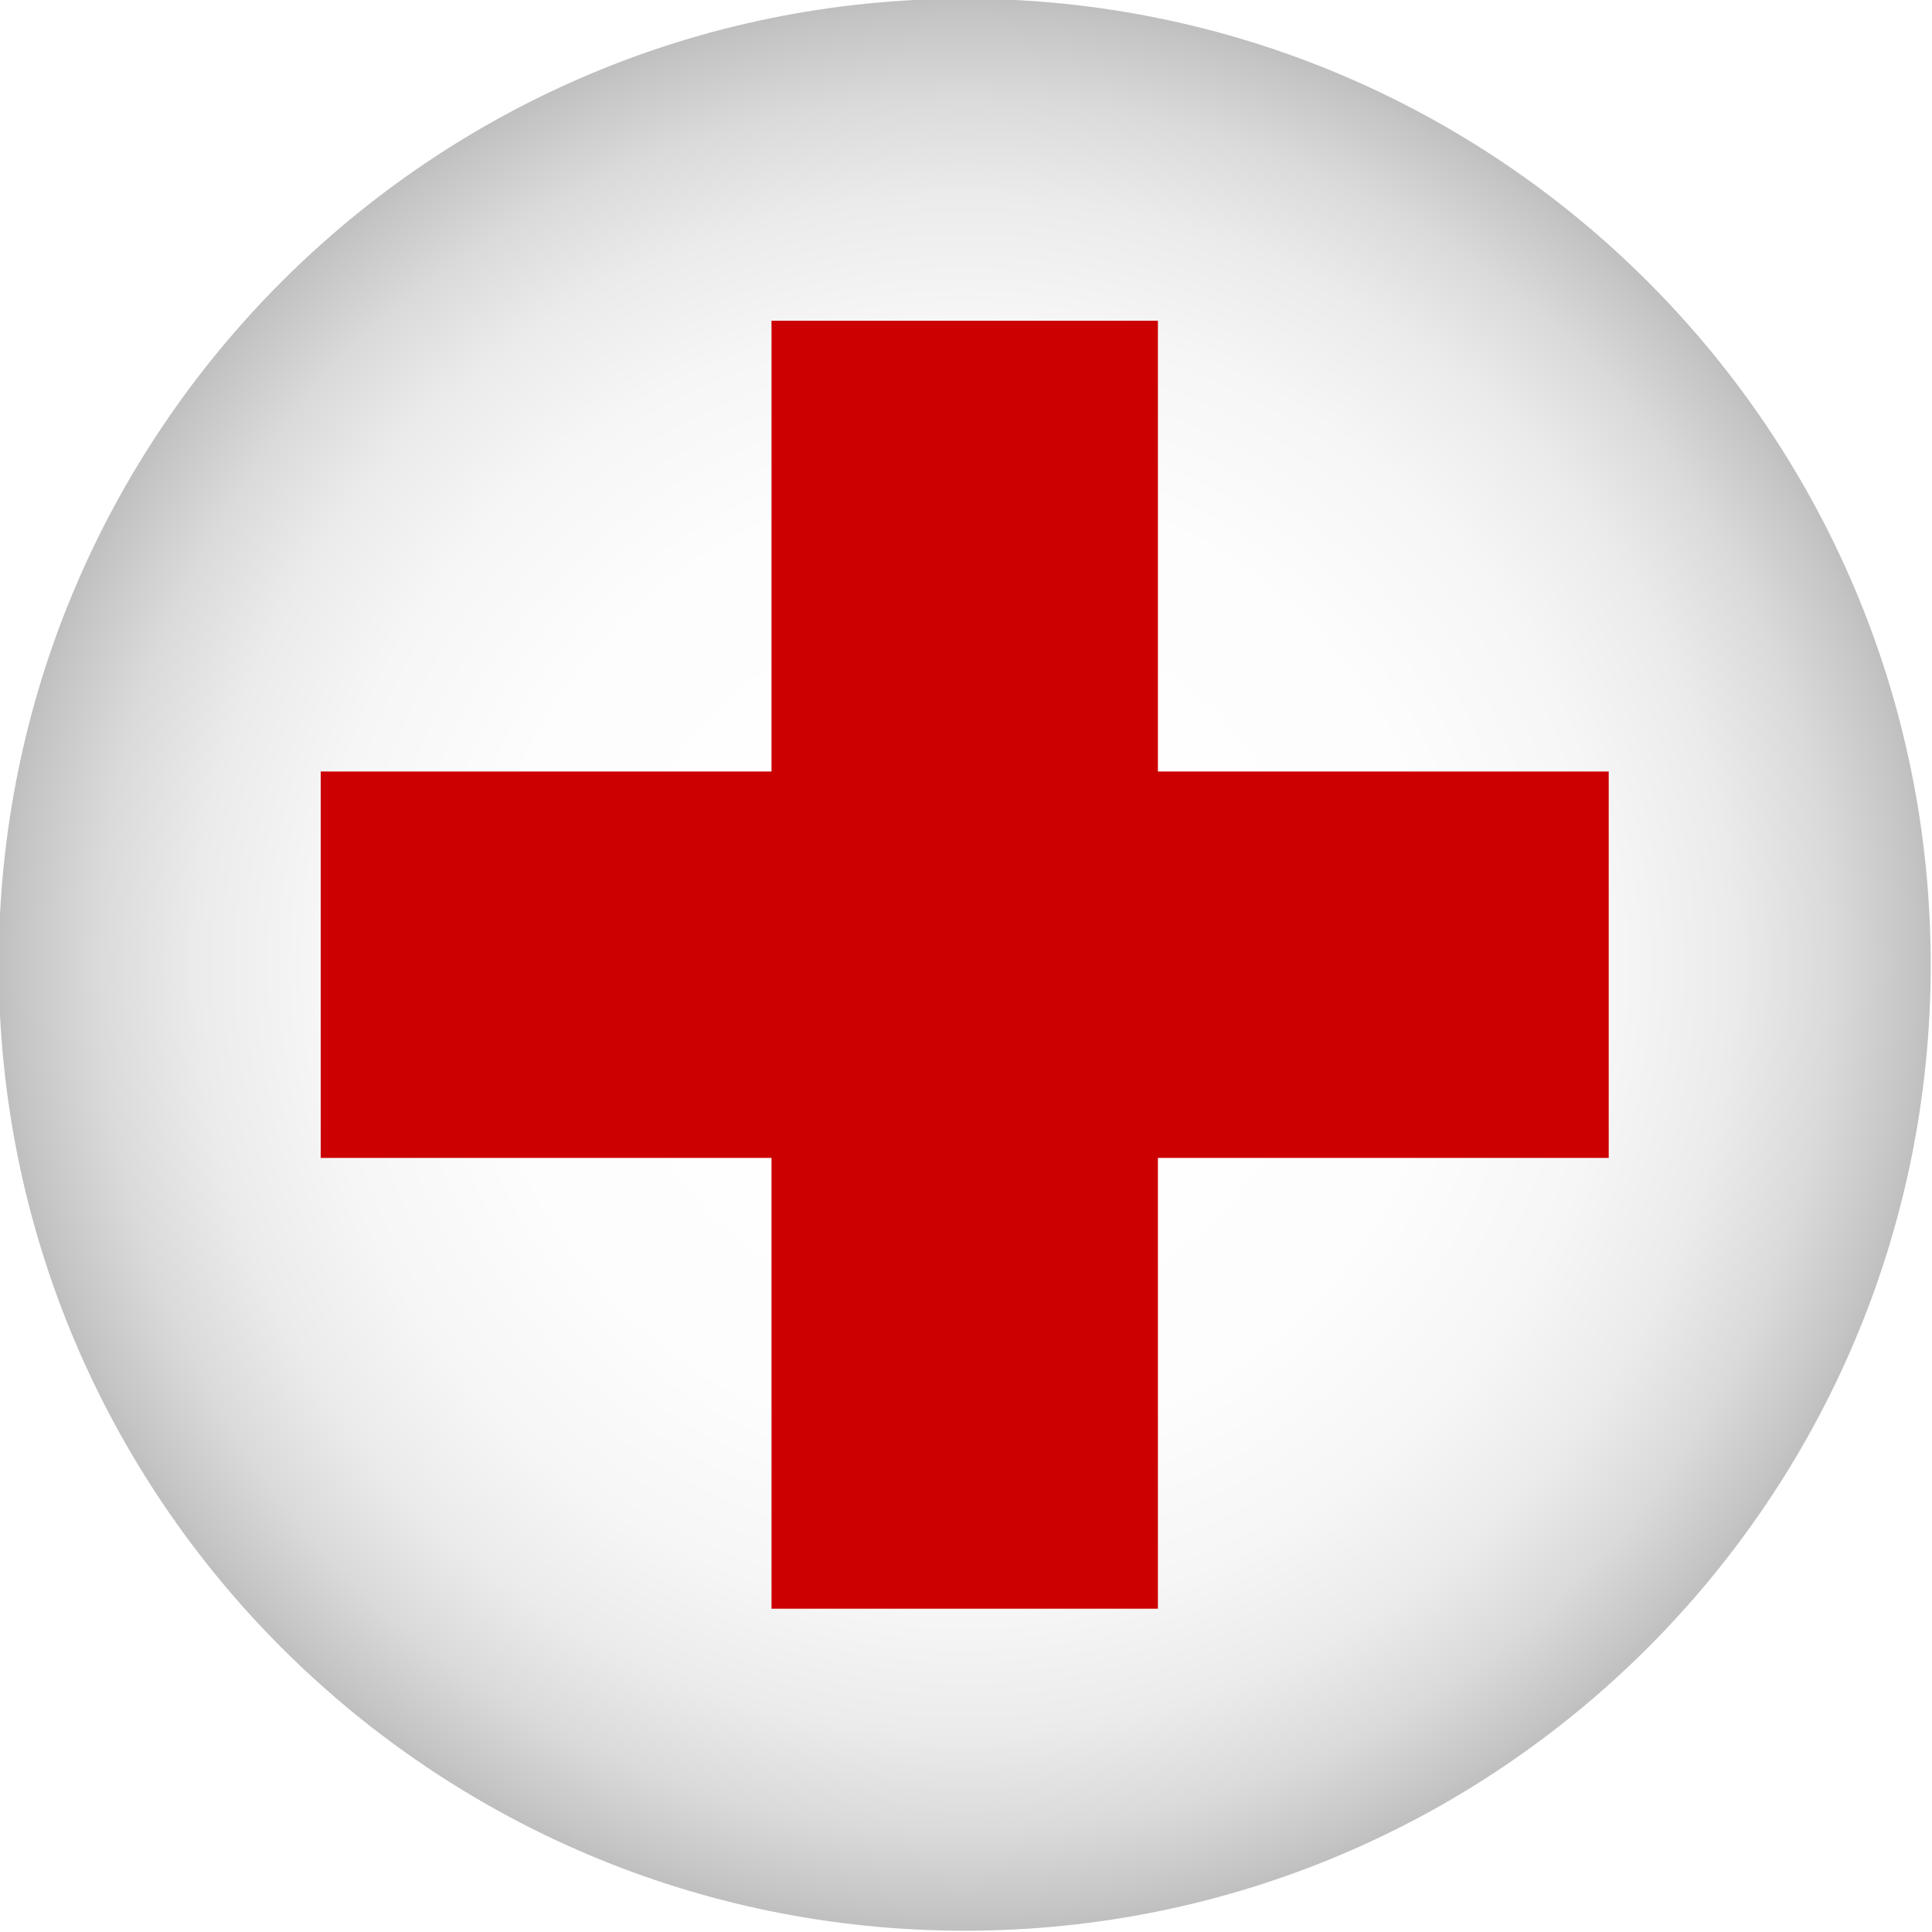
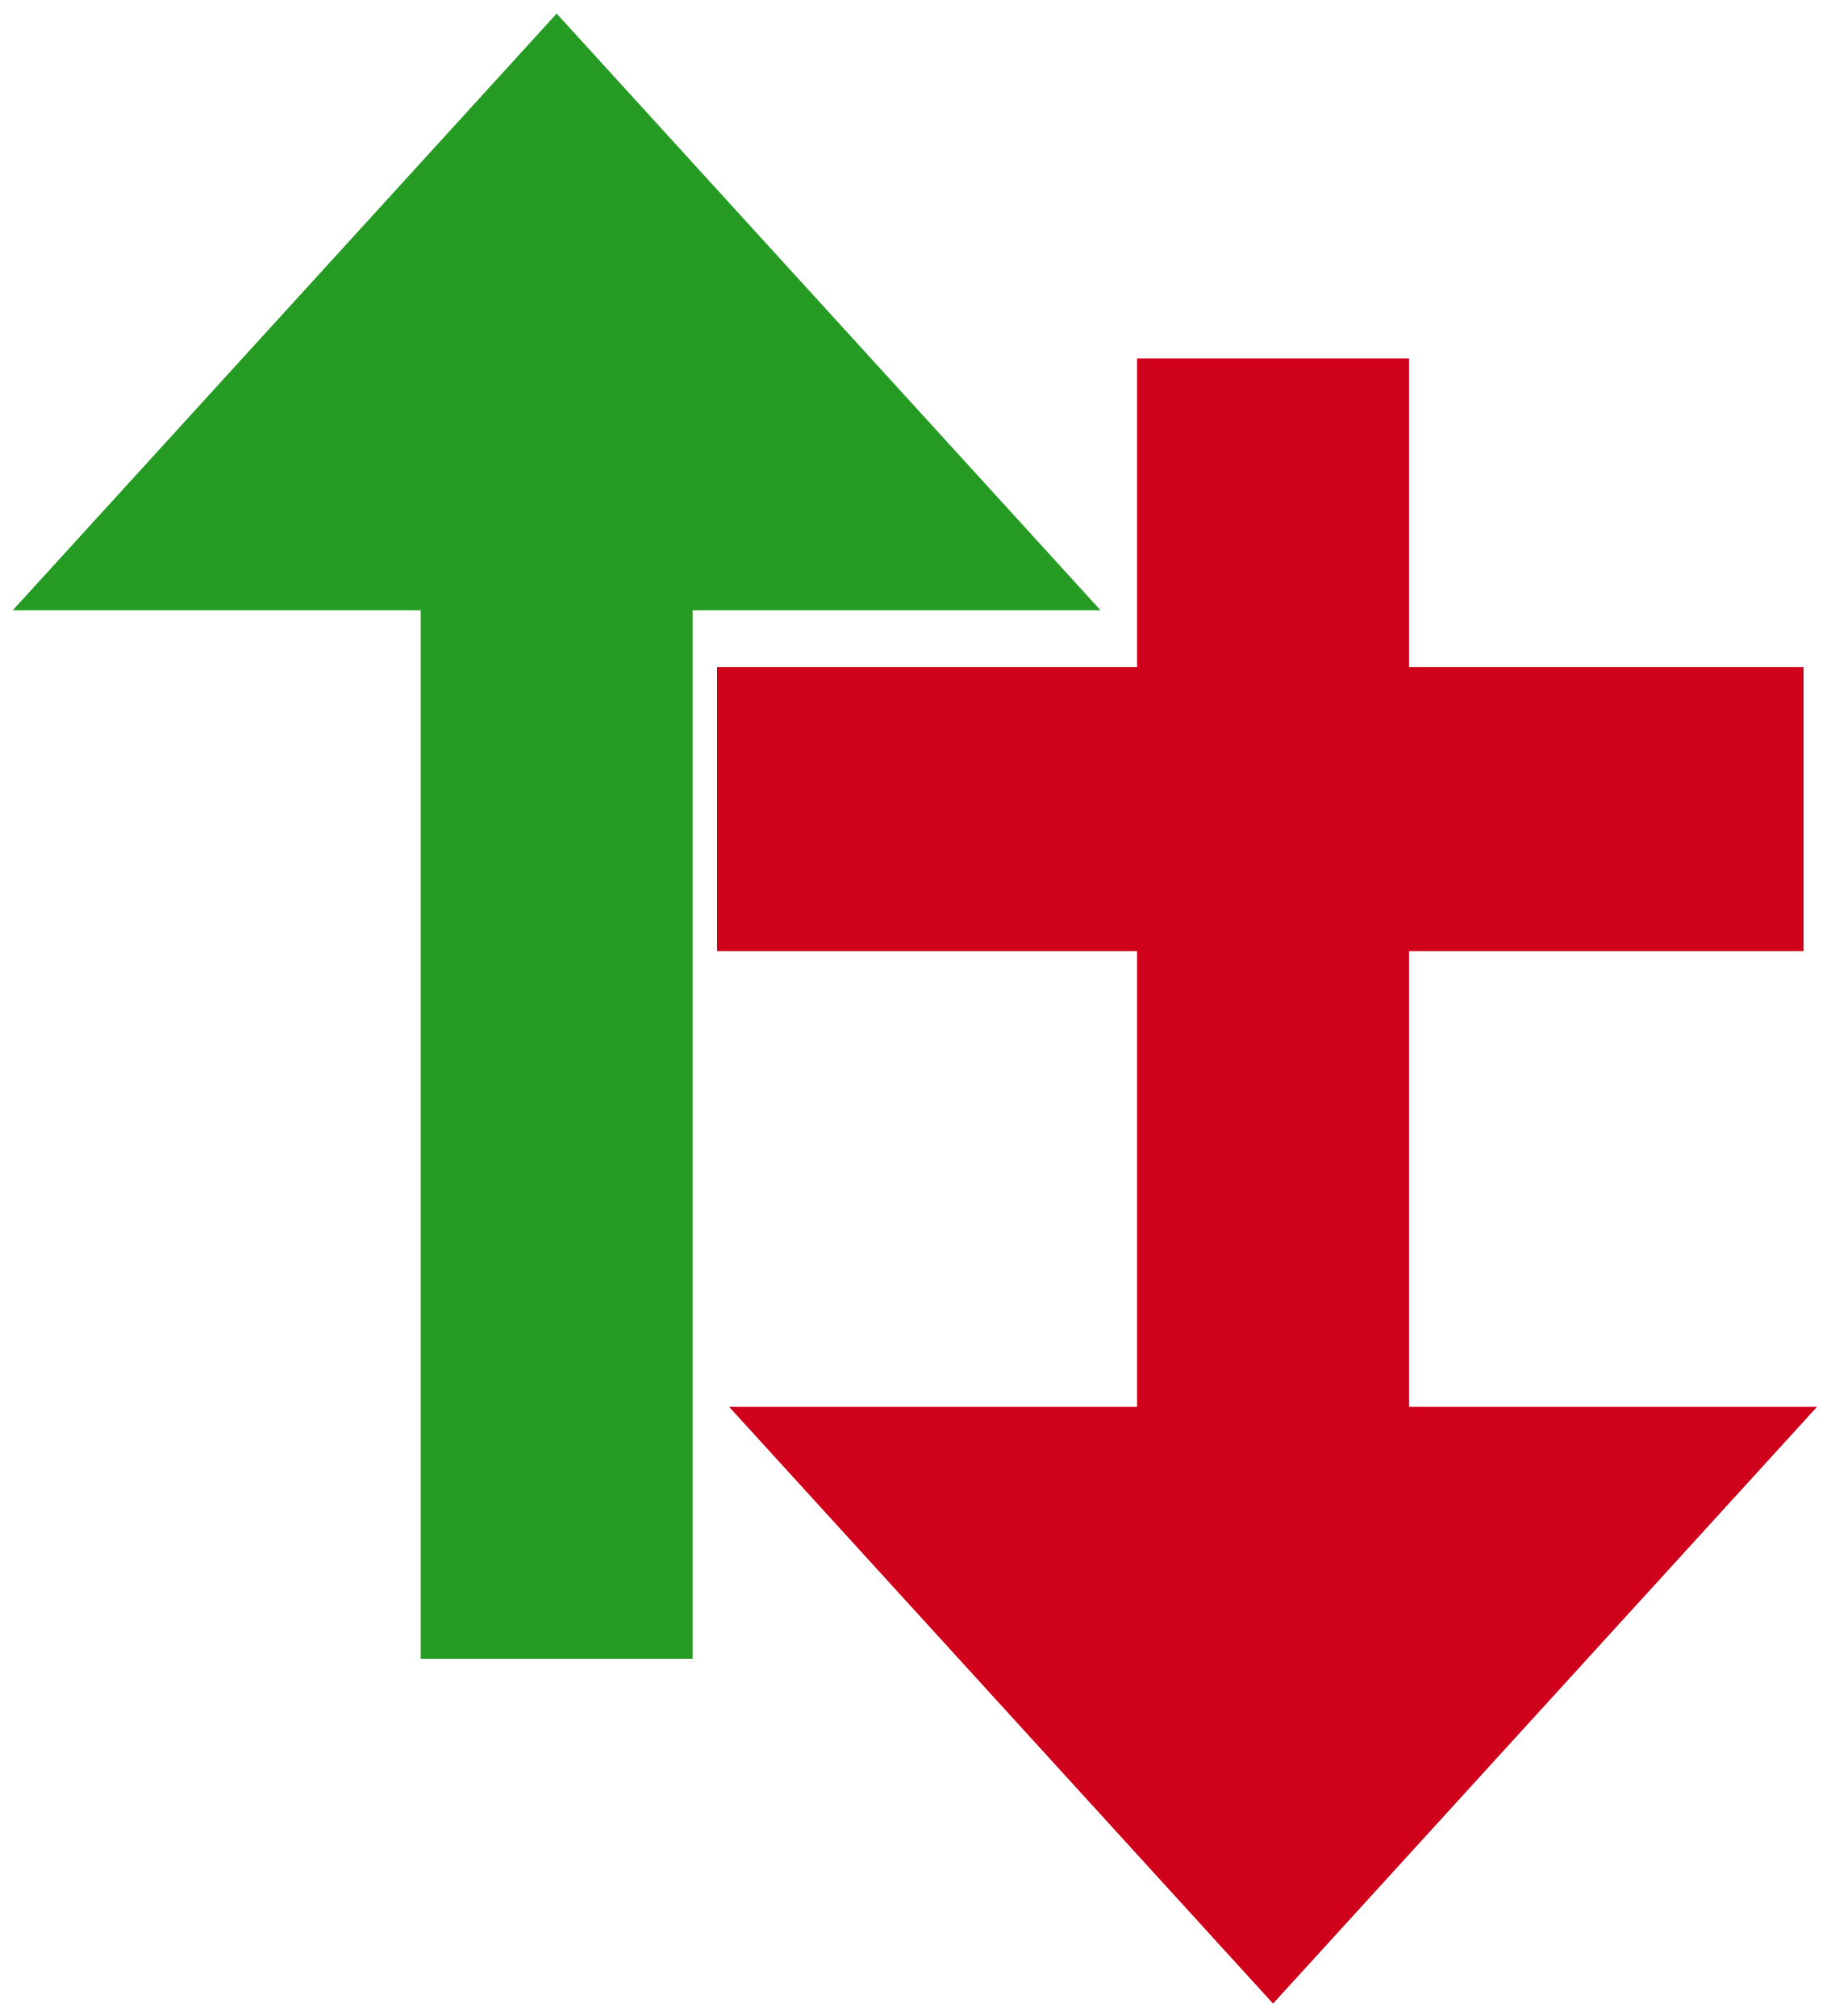
- <svg xmlns="http://www.w3.org/2000/svg" height="300px" width="300px">
-   <radialGradient id="X" cx="149.833" cy="149.833" r="150" gradientUnits="userSpaceOnUse">
-     <stop offset="0" stop-color="#FFFFFF" />
-     <stop offset="0.492" stop-color="#FDFDFD" />
-     <stop offset="0.67" stop-color="#F6F6F6" />
-     <stop offset="0.796" stop-color="#EBEBEB" />
-     <stop offset="0.898" stop-color="#DADADA" />
-     <stop offset="0.985" stop-color="#C4C4C4" />
-     <stop offset="1" stop-color="#BFBFBF" />
-   </radialGradient>
-   <circle fill="url(#X)" cx="149.8" cy="149.8" r="150" />
-   <rect fill="#CC0000" height="60" width="200" x="49.8" y="119.8" />
-   <rect fill="#CC0000" height="200" width="60" x="119.8" y="49.8" />
+ <svg xmlns="http://www.w3.org/2000/svg" version="1.1" width="69pt" height="76pt" viewBox="273 265 69 76" xml:space="preserve">
+   <defs>
+ </defs>
+   <g transform="matrix(0 -4.43 4.1 0 321 309.5)" id="tssQ8Wusj9fYeBpbu2z72">
+     <path style="stroke: none; stroke-width: 1; stroke-dasharray: none; stroke-linecap: butt; stroke-dashoffset: 0; stroke-linejoin: miter; stroke-miterlimit: 4; fill: rgb(208,2,27); fill-rule: nonzero; opacity: 1;" vector-effect="non-scaling-stroke" transform=" translate(-16.13, -14.88)" d="M 14.203 9.875 L 9.125 14.875 L 14.203 19.875 L 14.203 16.125 L 23.125 16.125 L 23.125 13.625 L 14.203 13.625 z" stroke-linecap="round" />
+   </g>
+   <g transform="matrix(0 -4.43 4.1 0 294 296.5)" id="EhXxXwQPCYK3Z7RjPLmUa">
+     <path style="stroke: none; stroke-width: 1; stroke-dasharray: none; stroke-linecap: butt; stroke-dashoffset: 0; stroke-linejoin: miter; stroke-miterlimit: 4; fill: rgb(37,155,36); fill-rule: nonzero; opacity: 1;" vector-effect="non-scaling-stroke" transform=" translate(-7.88, -8.88)" d="M 14.875 8.875 L 9.797 3.875 L 9.797 7.625 L 0.875 7.625 L 0.875 10.125 L 9.797 10.125 L 9.797 13.875 z" stroke-linecap="round" />
+   </g>
+   <g transform="matrix(0.65 0 0 0.17 320.5 295.5)" id="kjfC-5Hy6JB_nj4I6Fx_8">
+     <path style="stroke: rgb(253,181,98); stroke-width: 0; stroke-dasharray: none; stroke-linecap: butt; stroke-dashoffset: 0; stroke-linejoin: miter; stroke-miterlimit: 4; fill: rgb(208,2,27); fill-rule: nonzero; opacity: 1;" vector-effect="non-scaling-stroke" transform=" translate(0, 0)" d="M -31.5 -31.5 L 31.5 -31.5 L 31.5 31.5 L -31.5 31.5 z" stroke-linecap="round" />
+   </g>
</svg>
